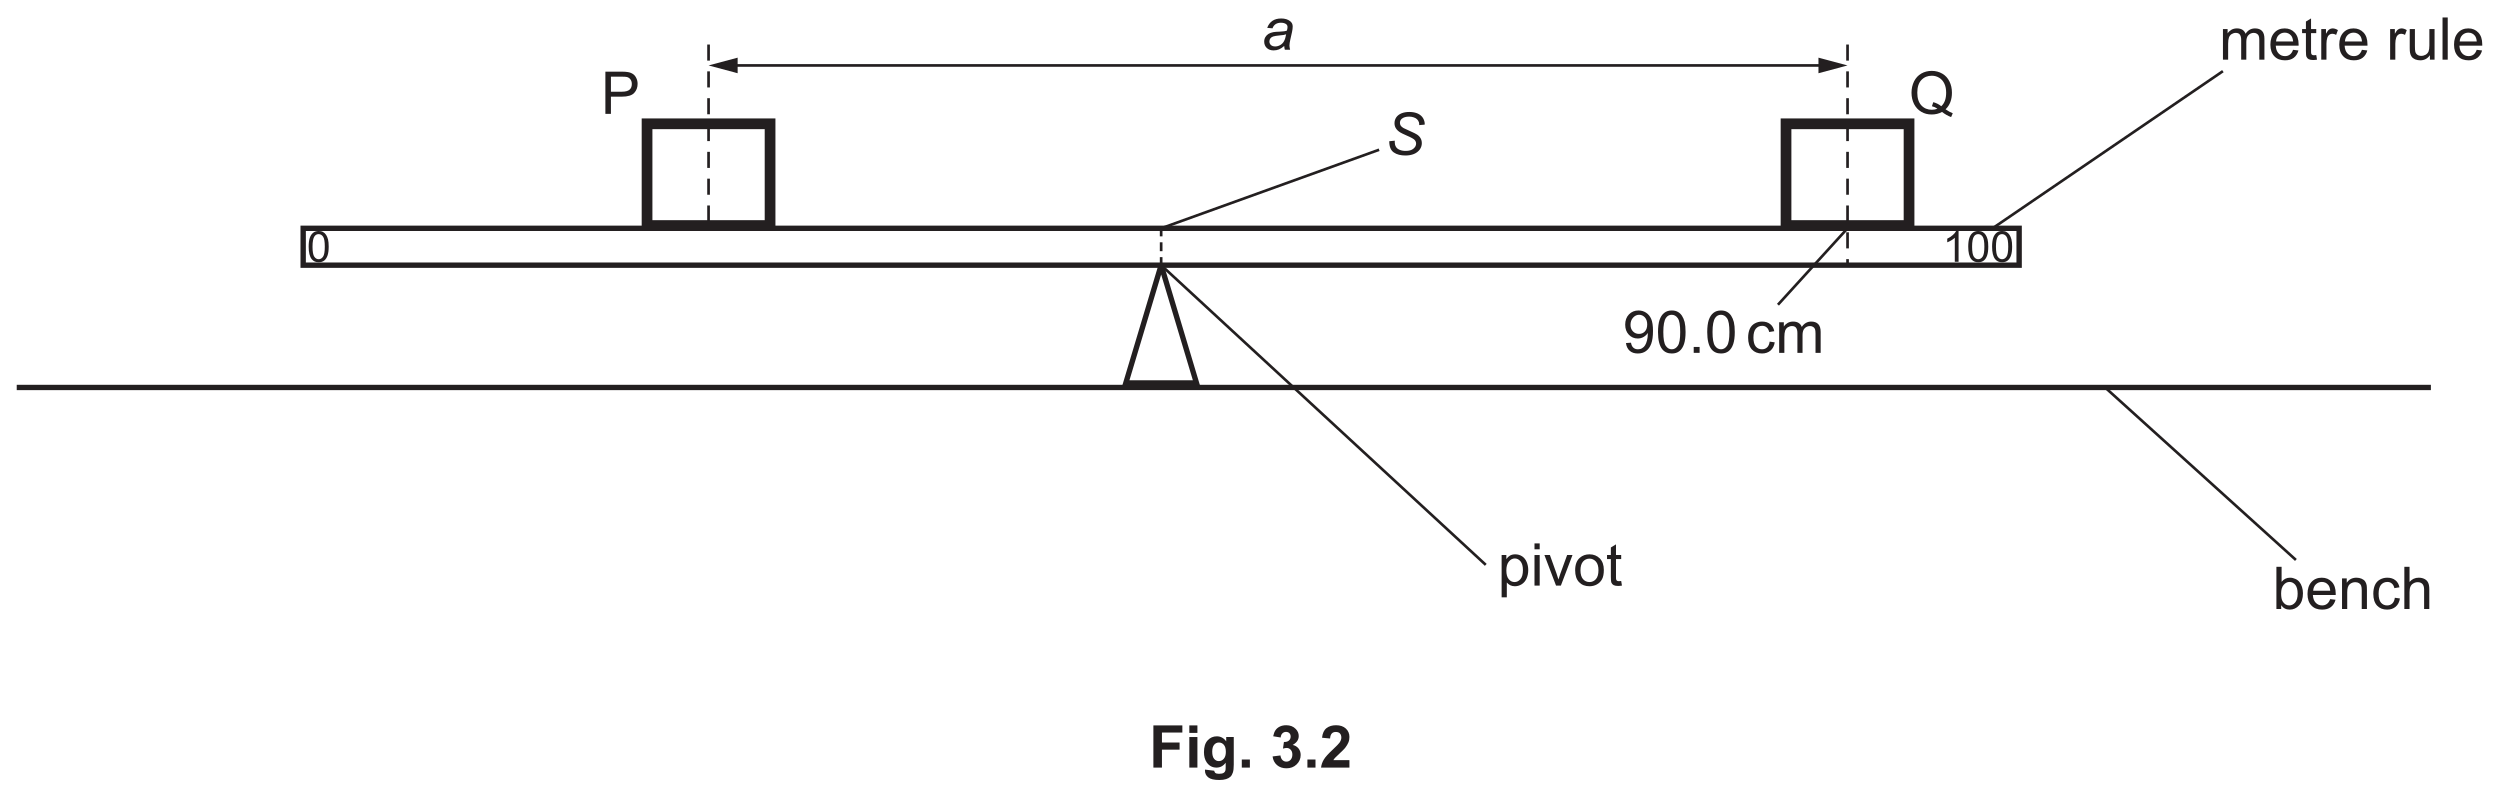
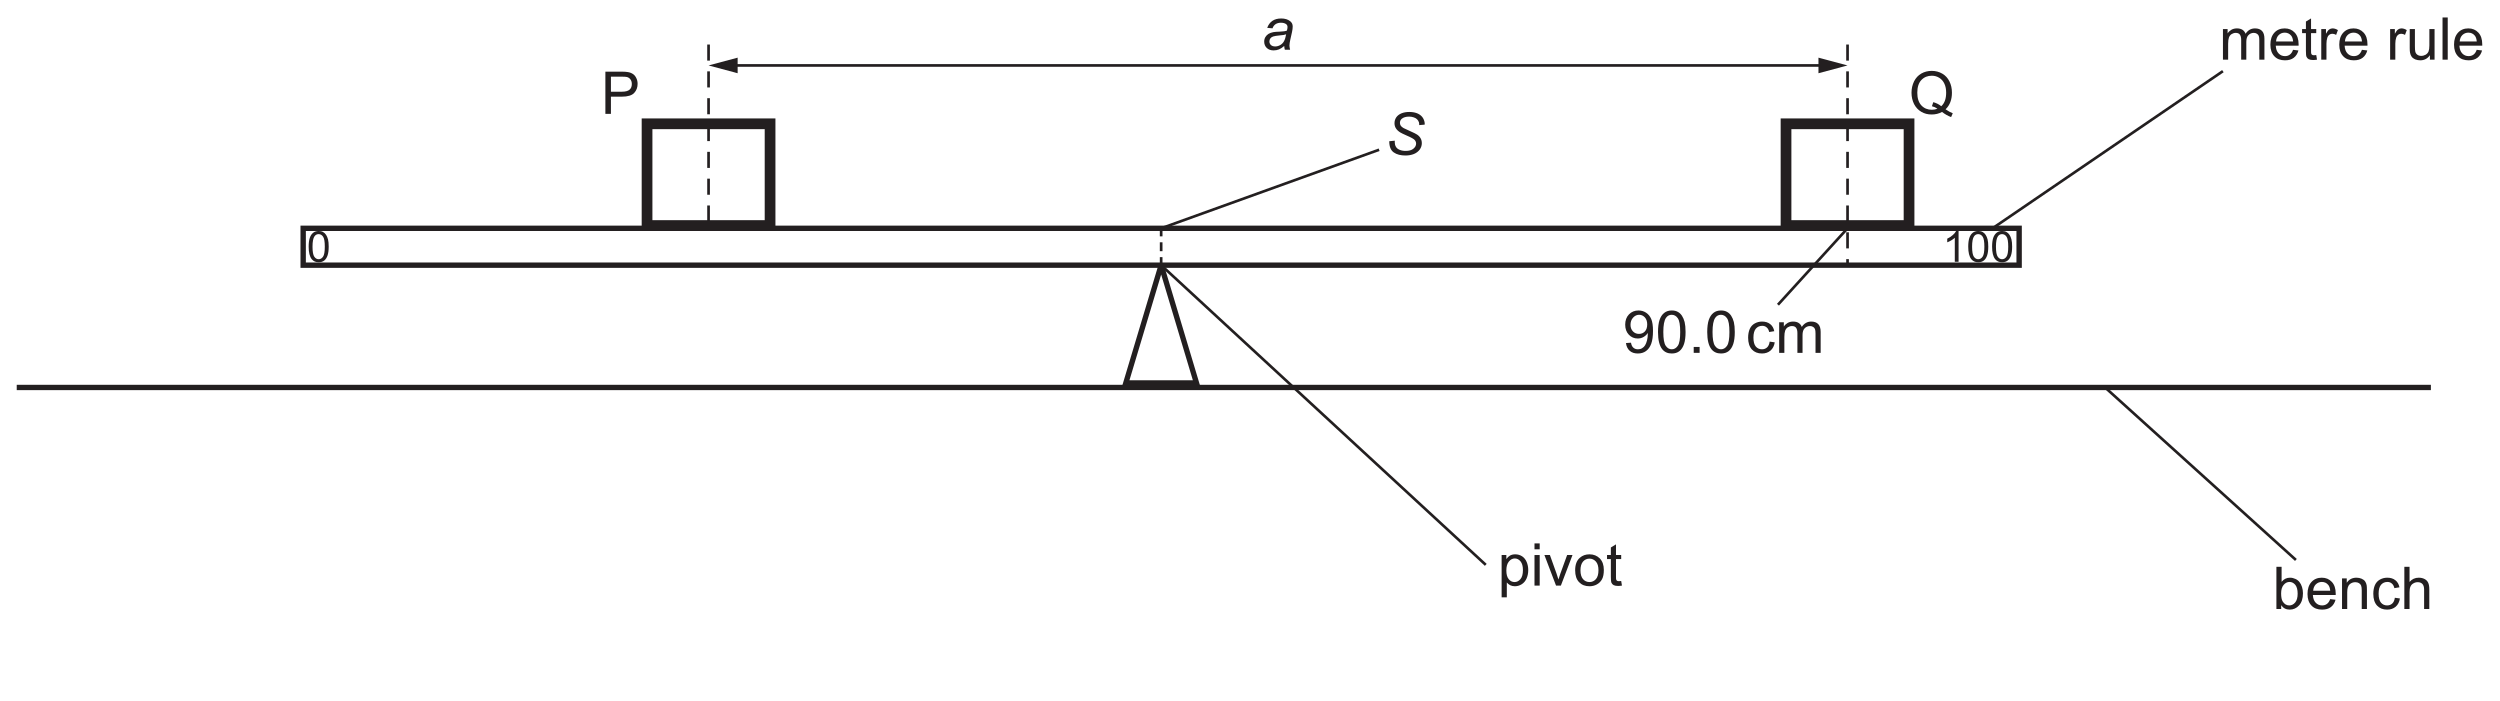
- <svg xmlns="http://www.w3.org/2000/svg" xmlns:xlink="http://www.w3.org/1999/xlink" data-id="0625_2022ON_52_q03bi_fig3-2" data-width-mm="164.39" data-height-mm="52.39" data-measure="false" data-source="0625/52 ON 2022 p8" version="1.1" width="466" height="148.5" viewBox="0 0 466 148.5">
+ <svg xmlns="http://www.w3.org/2000/svg" xmlns:xlink="http://www.w3.org/1999/xlink" data-id="0625_2022ON_52_q03bi_fig3-2" data-width-mm="164.39" data-height-mm="46.1" data-measure="false" data-source="0625/52 ON 2022 p8" version="1.1" width="466" height="130.664" viewBox="0 0 466 130.664">
  <defs>
    <clipPath id="clip_1">
-       <path transform="matrix(1,0,0,-1,-64.5,701.89)" d="M64.5 553.39H530.5V701.89H64.5Z" />
+       <path transform="matrix(1,0,0,-1,-64.5,701.89)" d="M64.5 571.225H530.5V701.89H64.5Z" />
    </clipPath>
    <clipPath id="clip_2">
      <path transform="matrix(1,0,0,-1,-64.5,701.89)" d="M0 0H595.276V841.89H0Z" />
    </clipPath>
    <clipPath id="clip_3">
      <path transform="matrix(1,0,0,-1,-64.5,701.89)" d="M0 0H595.276V841.89H0Z" />
    </clipPath>
    <clipPath id="clip_4">
      <path transform="matrix(1,0,0,-1,-64.5,701.890)" d="M67.618 584.81H527.658V702.051H67.618Z" />
    </clipPath>
    <path id="font_5_28" d="M.054 .166 .139 .172C.146 .133 .159 .104 .180 .087 .200 .069 .226 .060 .257 .060 .284 .060 .308 .066 .328 .079 .349 .091 .365 .107 .378 .128 .391 .149 .402 .177 .411 .212 .420 .247 .424 .283 .424 .319 .424 .323 .424 .329 .424 .337 .406 .309 .382 .286 .352 .269 .321 .251 .288 .243 .253 .243 .194 .243 .144 .264 .103 .307 .062 .350 .041 .407 .041 .477 .041 .549 .062 .608 .105 .652 .148 .696 .202 .718 .266 .718 .313 .718 .355 .706 .394 .681 .432 .656 .462 .620 .482 .574 .502 .527 .512 .460 .512 .372 .512 .281 .502 .208 .482 .154 .462 .100 .433 .059 .393 .030 .354 .002 .308-.011 .255-.011 .199-.011 .154 .003 .118 .034 .083 .065 .061 .109 .054 .166M.414 .481C.414 .531 .401 .571 .374 .601 .347 .630 .315 .645 .277 .645 .238 .645 .204 .629 .175 .597 .146 .566 .131 .524 .131 .474 .131 .429 .145 .392 .173 .363 .200 .335 .234 .321 .274 .321 .315 .321 .349 .335 .375 .363 .401 .392 .414 .431 .414 .481Z" />
    <path id="font_5_19" d="M.041 .353C.041 .437 .050 .505 .067 .557 .085 .609 .110 .648 .145 .676 .179 .704 .222 .718 .274 .718 .313 .718 .347 .711 .375 .695 .404 .680 .428 .657 .447 .628 .466 .599 .481 .564 .492 .522 .502 .480 .508 .424 .508 .353 .508 .269 .499 .201 .482 .150 .465 .098 .439 .058 .405 .030 .370 .002 .327-.011 .274-.011 .205-.011 .151 .013 .112 .062 .065 .121 .041 .218 .041 .353M.131 .353C.131 .235 .145 .157 .173 .118 .200 .079 .234 .060 .274 .060 .315 .060 .349 .080 .376 .119 .404 .158 .417 .236 .417 .353 .417 .470 .404 .548 .376 .587 .349 .626 .314 .645 .273 .645 .233 .645 .201 .628 .177 .594 .146 .550 .131 .470 .131 .353Z" />
    <path id="font_5_17" d="M.090 0V.100H.190V0H.090Z" />
    <path id="font_5_3" d="" />
    <path id="font_5_70" d="M.404 .190 .490 .178C.481 .119 .457 .072 .418 .038 .379 .005 .331-.011 .274-.011 .203-.011 .146 .011 .103 .057 .060 .104 .039 .170 .039 .257 .039 .313 .048 .362 .066 .404 .085 .446 .113 .477 .151 .498 .189 .519 .230 .530 .275 .530 .331 .530 .377 .516 .413 .487 .449 .459 .472 .419 .482 .367L.396 .353C.388 .388 .374 .414 .353 .431 .333 .449 .308 .458 .278 .458 .234 .458 .198 .442 .170 .410 .143 .378 .129 .328 .129 .259 .129 .190 .142 .139 .169 .107 .196 .076 .230 .060 .273 .060 .308 .060 .337 .071 .360 .092 .383 .113 .398 .146 .404 .190Z" />
    <path id="font_5_80" d="M.065 0V.518H.144V.445C.160 .471 .182 .491 .209 .507 .236 .522 .267 .530 .301 .530 .340 .530 .371 .522 .396 .506 .420 .490 .438 .468 .448 .439 .489 .5 .542 .530 .608 .530 .659 .530 .699 .516 .727 .487 .754 .459 .768 .415 .768 .355V0H.681V.326C.681 .361 .678 .387 .672 .402 .666 .418 .656 .430 .641 .439 .626 .449 .609 .454 .588 .454 .552 .454 .522 .441 .498 .417 .473 .393 .461 .354 .461 .301V0H.374V.336C.374 .375 .366 .405 .352 .424 .338 .444 .314 .454 .282 .454 .257 .454 .234 .447 .213 .434 .192 .421 .177 .402 .167 .377 .158 .352 .153 .316 .153 .269V0H.065Z" />
    <clipPath id="clip_6">
      <path transform="matrix(1,0,0,-1,-64.5,701.890)" d="M67.618 584.81H527.658V702.051H67.618Z" />
    </clipPath>
    <path id="font_5_72" d="M.420 .167 .511 .156C.497 .103 .470 .061 .432 .032 .393 .002 .343-.011 .283-.011 .207-.011 .147 .011 .103 .058 .058 .105 .036 .170 .036 .254 .036 .342 .059 .409 .104 .458 .148 .506 .207 .530 .278 .530 .348 .530 .404 .506 .448 .459 .492 .412 .514 .346 .514 .260 .514 .255 .514 .247 .514 .237H.127C.130 .180 .146 .136 .175 .106 .204 .075 .240 .060 .284 .060 .316 .060 .343 .069 .366 .086 .389 .103 .407 .130 .420 .167M.132 .309H.421C.417 .353 .406 .385 .388 .407 .360 .441 .324 .458 .279 .458 .239 .458 .205 .444 .177 .417 .150 .390 .135 .354 .132 .309Z" />
    <path id="font_5_87" d="M.257 .078 .270 .000C.245-.004 .223-.006 .204-.006 .172-.006 .147-.001 .129 .008 .112 .018 .099 .031 .092 .048 .085 .064 .082 .099 .082 .151V.450H.017V.518H.082V.646L.169 .699V.518H.257V.450H.169V.146C.169 .121 .170 .105 .174 .098 .177 .091 .182 .085 .189 .081 .196 .077 .206 .075 .219 .075 .229 .075 .241 .076 .257 .078Z" />
    <path id="font_5_85" d="M.064 0V.518H.144V.439C.164 .476 .182 .500 .199 .512 .217 .524 .235 .530 .256 .530 .285 .530 .316 .520 .346 .501L.316 .420C.294 .433 .273 .439 .251 .439 .232 .439 .215 .433 .200 .422 .184 .410 .173 .394 .167 .374 .157 .342 .152 .308 .152 .271V0H.064Z" />
    <path id="font_5_88" d="M.405 0V.076C.365 .017 .310-.011 .241-.011 .210-.011 .182-.005 .155 .005 .128 .017 .109 .032 .096 .050 .083 .067 .074 .089 .069 .115 .065 .132 .063 .159 .063 .197V.518H.151V.231C.151 .185 .153 .154 .157 .138 .162 .115 .174 .097 .192 .084 .210 .071 .232 .064 .258 .064 .285 .064 .309 .071 .333 .084 .356 .098 .372 .116 .382 .139 .391 .163 .396 .196 .396 .241V.518H.484V0H.405Z" />
    <path id="font_5_79" d="M.063 0V.715H.151V0H.063Z" />
    <path id="font_5_20" d="M.372 0H.284V.560C.263 .539 .235 .519 .201 .499 .167 .479 .136 .464 .108 .454V.539C.158 .562 .201 .590 .237 .623 .274 .655 .300 .687 .315 .718H.372V0Z" />
    <path id="font_5_83" d="M.065-.199V.518H.145V.450C.164 .477 .186 .497 .209 .510 .233 .523 .262 .530 .296 .530 .340 .530 .379 .518 .413 .496 .447 .473 .472 .441 .490 .399 .507 .358 .516 .312 .516 .263 .516 .210 .506 .162 .487 .119 .468 .077 .440 .044 .404 .022 .368-.000 .330-.011 .290-.011 .260-.011 .234-.005 .211 .006 .187 .019 .168 .034 .153 .053V-.199H.065M.145 .256C.145 .189 .159 .140 .186 .108 .213 .076 .245 .060 .284 .060 .323 .060 .356 .077 .384 .110 .412 .143 .426 .194 .426 .263 .426 .329 .412 .378 .385 .411 .358 .444 .325 .460 .288 .460 .250 .460 .217 .443 .188 .408 .159 .373 .145 .322 .145 .256Z" />
    <path id="font_5_76" d="M.066 .615V.715H.154V.615H.066M.066 0V.518H.154V0H.066Z" />
    <path id="font_5_89" d="M.209 0 .012 .518H.105L.216 .208C.228 .174 .239 .139 .25 .103 .257 .130 .268 .163 .282 .202L.397 .518H.488L.291 0H.209Z" />
    <path id="font_5_82" d="M.033 .259C.033 .355 .059 .426 .113 .472 .157 .511 .212 .530 .276 .530 .347 .530 .405 .506 .451 .460 .496 .413 .519 .348 .519 .266 .519 .199 .509 .147 .489 .109 .468 .070 .439 .041 .401 .020 .363-.001 .321-.011 .276-.011 .203-.011 .145 .011 .100 .058 .055 .104 .033 .171 .033 .259M.123 .259C.123 .192 .138 .143 .166 .110 .195 .077 .232 .060 .276 .060 .319 .060 .356 .077 .385 .110 .414 .143 .428 .194 .428 .261 .428 .326 .414 .374 .385 .407 .355 .440 .319 .457 .276 .457 .232 .457 .195 .440 .166 .407 .138 .374 .123 .325 .123 .259Z" />
    <clipPath id="clip_7">
      <path transform="matrix(1,0,0,-1,-64.5,701.890)" d="M67.618 584.81H527.658V702.051H67.618Z" />
    </clipPath>
    <path id="font_5_69" d="M.146 0H.065V.715H.153V.460C.190 .506 .237 .530 .295 .530 .327 .530 .357 .523 .385 .510 .414 .498 .437 .480 .456 .456 .474 .433 .489 .405 .499 .372 .509 .339 .515 .304 .515 .267 .515 .178 .493 .109 .449 .061 .405 .012 .352-.011 .291-.011 .229-.011 .181 .013 .146 .064V0M.145 .263C.145 .201 .154 .156 .171 .128 .199 .083 .236 .060 .283 .060 .322 .060 .355 .077 .383 .110 .411 .143 .425 .193 .425 .259 .425 .327 .411 .377 .385 .409 .358 .441 .325 .458 .287 .458 .249 .458 .215 .441 .187 .407 .159 .374 .145 .326 .145 .263Z" />
    <path id="font_5_81" d="M.065 0V.518H.145V.444C.183 .501 .238 .530 .310 .530 .341 .530 .370 .524 .396 .513 .422 .502 .442 .487 .455 .469 .468 .451 .477 .429 .482 .404 .485 .388 .487 .359 .487 .318V0H.399V.315C.399 .351 .395 .378 .389 .395 .382 .413 .370 .427 .352 .438 .335 .448 .314 .454 .291 .454 .254 .454 .221 .442 .194 .418 .167 .394 .153 .349 .153 .283V0H.065Z" />
    <path id="font_5_75" d="M.065 0V.715H.153V.458C.194 .506 .246 .530 .309 .530 .347 .530 .380 .522 .409 .507 .437 .492 .457 .471 .469 .444 .482 .418 .488 .379 .488 .328V0H.400V.328C.400 .372 .390 .404 .371 .424 .352 .444 .325 .454 .291 .454 .264 .454 .240 .447 .217 .433 .194 .420 .178 .402 .168 .378 .158 .355 .153 .324 .153 .283V0H.065Z" />
    <path id="font_8_54" d="M.070 .231 .164 .240 .163 .215C.163 .187 .169 .162 .182 .139 .194 .116 .215 .098 .245 .086 .274 .073 .309 .067 .349 .067 .406 .067 .450 .079 .480 .105 .510 .130 .525 .158 .525 .191 .525 .213 .517 .234 .501 .252 .485 .270 .441 .295 .368 .326 .312 .351 .273 .369 .253 .382 .221 .403 .197 .426 .182 .451 .166 .476 .159 .505 .159 .536 .159 .573 .169 .606 .189 .636 .209 .665 .239 .688 .278 .704 .316 .719 .360 .727 .409 .727 .467 .727 .517 .717 .557 .698 .597 .678 .626 .652 .644 .620 .662 .587 .671 .556 .671 .526 .671 .523 .671 .519 .670 .512L.578 .504C.578 .525 .576 .540 .573 .552 .566 .572 .556 .589 .542 .602 .529 .616 .510 .627 .486 .635 .462 .644 .435 .648 .406 .648 .354 .648 .313 .636 .284 .613 .262 .595 .251 .571 .251 .541 .251 .524 .256 .508 .265 .494 .274 .480 .290 .467 .314 .453 .331 .444 .371 .425 .435 .397 .486 .375 .521 .357 .541 .344 .567 .327 .587 .306 .601 .281 .615 .257 .622 .229 .622 .197 .622 .159 .610 .123 .587 .090 .563 .058 .530 .032 .489 .015 .447-.002 .399-.011 .346-.011 .265-.011 .198 .005 .147 .041 .096 .076 .070 .139 .070 .231Z" />
    <path id="font_5_52" d="M.619 .077C.663 .046 .704 .024 .741 .010L.713-.055C.661-.036 .610-.007 .559 .032 .506 .003 .447-.011 .383-.011 .319-.011 .260 .003 .207 .035 .154 .066 .114 .110 .085 .166 .057 .223 .042 .287 .042 .358 .042 .428 .057 .492 .085 .550 .114 .608 .155 .652 .208 .683 .261 .713 .320 .728 .385 .728 .451 .728 .511 .712 .564 .681 .617 .650 .657 .606 .685 .549 .713 .493 .727 .429 .727 .358 .727 .299 .718 .246 .700 .199 .682 .152 .655 .111 .619 .077M.411 .198C.465 .182 .510 .160 .546 .129 .602 .180 .629 .256 .629 .358 .629 .416 .620 .466 .600 .509 .580 .553 .551 .586 .513 .610 .475 .634 .433 .646 .386 .646 .315 .646 .256 .622 .210 .574 .163 .525 .140 .453 .140 .357 .140 .264 .163 .193 .209 .143 .255 .094 .314 .069 .386 .069 .420 .069 .451 .075 .481 .088 .452 .107 .421 .121 .388 .129L.411 .198Z" />
    <path id="font_5_51" d="M.077 0V.715H.347C.394 .715 .430 .713 .456 .708 .491 .703 .520 .691 .544 .675 .568 .659 .587 .636 .601 .606 .616 .576 .623 .544 .623 .508 .623 .447 .604 .396 .565 .354 .526 .312 .456 .291 .355 .291H.171V0H.077M.171 .375H.356C.418 .375 .461 .387 .487 .410 .513 .432 .525 .464 .525 .505 .525 .535 .518 .561 .503 .582 .488 .603 .468 .617 .443 .624 .427 .628 .397 .630 .354 .630H.171V.375Z" />
    <clipPath id="clip_9">
      <path transform="matrix(1,0,0,-1,-64.500,701.890)" d="M67.618 584.81H527.658V702.051H67.618Z" />
    </clipPath>
    <path id="font_8_68" d="M.382 .064C.352 .038 .322 .018 .294 .006 .266-.005 .235-.011 .203-.011 .155-.011 .117 .002 .087 .030 .058 .058 .043 .094 .043 .138 .043 .167 .050 .193 .063 .215 .076 .237 .094 .255 .116 .269 .138 .282 .164 .292 .196 .298 .216 .302 .253 .305 .309 .307 .364 .309 .404 .315 .428 .325 .435 .349 .438 .369 .438 .385 .438 .405 .431 .421 .416 .433 .395 .449 .366 .458 .326 .458 .289 .458 .259 .449 .235 .433 .211 .416 .194 .393 .184 .363L.094 .371C.112 .422 .141 .461 .181 .489 .220 .516 .270 .530 .331 .530 .395 .530 .445 .514 .483 .484 .512 .461 .526 .431 .526 .395 .526 .367 .522 .335 .514 .299L.485 .170C.476 .129 .471 .096 .471 .070 .471 .054 .475 .030 .482 0H.393C.388 .016 .384 .038 .382 .064M.415 .262C.403 .257 .389 .254 .375 .251 .361 .248 .337 .246 .304 .243 .253 .238 .216 .232 .195 .225 .174 .218 .158 .207 .147 .192 .137 .177 .131 .160 .131 .141 .131 .116 .140 .096 .157 .080 .174 .064 .198 .056 .230 .056 .259 .056 .287 .064 .314 .079 .341 .095 .363 .116 .378 .144 .394 .172 .406 .211 .415 .262Z" />
-     <path id="font_10_41" d="M.073 0V.715H.564V.594H.218V.425H.517V.304H.218V0H.073Z" />
-     <path id="font_10_76" d="M.071 .588V.715H.208V.588H.071M.071 0V.518H.208V0H.071Z" />
-     <path id="font_10_74" d="M.059-.034 .215-.053C.218-.071 .224-.083 .233-.090 .246-.100 .267-.105 .295-.105 .331-.105 .358-.100 .375-.089 .388-.082 .397-.070 .403-.054 .407-.043 .409-.022 .409 .008V.083C.368 .027 .316 0 .254 0 .184 0 .129 .029 .088 .088 .056 .134 .041 .192 .041 .262 .041 .349 .061 .415 .103 .461 .145 .507 .197 .530 .259 .530 .323 .530 .376 .502 .418 .445V.518H.546V.053C.546-.007 .541-.053 .531-.083 .521-.114 .507-.138 .489-.155 .471-.172 .446-.186 .416-.195 .385-.205 .347-.210 .300-.210 .212-.210 .150-.195 .113-.165 .076-.135 .058-.097 .058-.050 .058-.046 .058-.040 .059-.034M.181 .270C.181 .215 .192 .174 .213 .149 .234 .123 .261 .110 .292 .110 .326 .110 .354 .123 .377 .150 .400 .176 .412 .215 .412 .266 .412 .320 .401 .360 .378 .386 .356 .412 .328 .425 .294 .425 .262 .425 .234 .412 .213 .386 .192 .361 .181 .322 .181 .270Z" />
-     <path id="font_10_17" d="M.071 0V.137H.208V0H.071Z" />
-     <path id="font_10_3" d="" />
-     <path id="font_10_22" d="M.037 .189 .170 .206C.174 .172 .186 .146 .204 .128 .223 .110 .245 .101 .271 .101 .300 .101 .324 .112 .343 .133 .362 .155 .372 .184 .372 .220 .372 .255 .363 .282 .344 .302 .326 .322 .303 .333 .276 .333 .259 .333 .238 .329 .213 .322L.229 .434C.266 .433 .294 .441 .313 .458 .333 .475 .343 .498 .343 .526 .343 .550 .336 .570 .321 .584 .307 .598 .288 .605 .264 .605 .241 .605 .221 .597 .204 .581 .187 .565 .177 .541 .174 .510L.047 .531C.056 .575 .069 .609 .087 .635 .105 .661 .130 .681 .161 .696 .193 .711 .229 .718 .268 .718 .335 .718 .389 .697 .430 .654 .464 .619 .480 .579 .480 .535 .480 .472 .446 .422 .377 .384 .418 .375 .451 .356 .476 .325 .500 .295 .513 .258 .513 .214 .513 .152 .490 .098 .444 .054 .398 .009 .341-.012 .272-.012 .208-.012 .154 .006 .111 .043 .069 .080 .044 .129 .037 .189Z" />
-     <path id="font_10_21" d="M.505 .127V0H.024C.030 .048 .045 .093 .071 .136 .097 .180 .149 .237 .226 .308 .287 .366 .325 .405 .339 .425 .358 .454 .368 .482 .368 .509 .368 .540 .359 .563 .343 .580 .327 .596 .304 .604 .275 .604 .246 .604 .223 .596 .207 .579 .190 .561 .180 .533 .177 .493L.041 .506C.049 .582 .074 .636 .117 .669 .160 .702 .214 .718 .278 .718 .349 .718 .404 .699 .445 .661 .485 .623 .505 .576 .505 .519 .505 .487 .500 .456 .488 .427 .476 .398 .458 .367 .433 .335 .416 .314 .387 .284 .343 .244 .300 .204 .273 .178 .261 .165 .249 .152 .240 .139 .233 .127H.505Z" />
  </defs>
  <g clip-path="url(#clip_1)">
    <g clip-path="url(#clip_2)">
      <g clip-path="url(#clip_3)" />
      <path transform="matrix(1,0,0,-1,376.367,49.429)" stroke-width="1" stroke-linecap="butt" stroke-miterlimit="4" stroke-linejoin="miter" fill="none" stroke="#231f20" d="M0 0H-319.856V6.872H0Z" />
      <path transform="matrix(1,0,0,-1,344.382,8.301)" stroke-width=".5" stroke-linecap="butt" stroke-dasharray="3,2" stroke-miterlimit="10" stroke-linejoin="miter" fill="none" stroke="#231f20" d="M0 0V-41.128" />
      <path transform="matrix(1,0,0,-1,216.439,49.429)" stroke-width="1" stroke-linecap="butt" stroke-miterlimit="4" stroke-linejoin="miter" fill="none" stroke="#231f20" d="M0 0 6.581-21.949H-6.581L0 0" />
      <g clip-path="url(#clip_4)">
        <path transform="matrix(1,0,0,-1,453.117,72.223)" stroke-width="1" stroke-linecap="butt" stroke-miterlimit="4" stroke-linejoin="miter" fill="none" stroke="#231f20" d="M0 0H-450" />
      </g>
      <use data-text="9" xlink:href="#font_5_28" transform="matrix(11,0,0,-11,302.486,65.770)" fill="#231f20" />
      <use data-text="0" xlink:href="#font_5_19" transform="matrix(11,0,0,-11,308.602,65.770)" fill="#231f20" />
      <use data-text="." xlink:href="#font_5_17" transform="matrix(11,0,0,-11,314.718,65.770)" fill="#231f20" />
      <use data-text="0" xlink:href="#font_5_19" transform="matrix(11,0,0,-11,317.776,65.770)" fill="#231f20" />
      <use data-text="c" xlink:href="#font_5_70" transform="matrix(11,0,0,-11,325.422,65.770)" fill="#231f20" />
      <use data-text="m" xlink:href="#font_5_80" transform="matrix(11,0,0,-11,330.922,65.770)" fill="#231f20" />
      <g clip-path="url(#clip_6)">
        <use data-text="m" xlink:href="#font_5_80" transform="matrix(11,0,0,-11,413.642,11.122)" fill="#231f20" />
        <use data-text="e" xlink:href="#font_5_72" transform="matrix(11,0,0,-11,422.805,11.122)" fill="#231f20" />
        <use data-text="t" xlink:href="#font_5_87" transform="matrix(11,0,0,-11,428.921,11.122)" fill="#231f20" />
        <use data-text="r" xlink:href="#font_5_85" transform="matrix(11,0,0,-11,431.979,11.122)" fill="#231f20" />
        <use data-text="e" xlink:href="#font_5_72" transform="matrix(11,0,0,-11,435.642,11.122)" fill="#231f20" />
        <use data-text="r" xlink:href="#font_5_85" transform="matrix(11,0,0,-11,444.816,11.122)" fill="#231f20" />
        <use data-text="u" xlink:href="#font_5_88" transform="matrix(11,0,0,-11,448.479,11.122)" fill="#231f20" />
        <use data-text="l" xlink:href="#font_5_79" transform="matrix(11,0,0,-11,454.595,11.122)" fill="#231f20" />
        <use data-text="e" xlink:href="#font_5_72" transform="matrix(11,0,0,-11,457.037,11.122)" fill="#231f20" />
      </g>
      <use data-text="1" xlink:href="#font_5_20" transform="matrix(8,0,0,-8,362.102,48.800)" fill="#231f20" />
      <use data-text="0" xlink:href="#font_5_19" transform="matrix(8,0,0,-8,366.550,48.800)" fill="#231f20" />
      <use data-text="0" xlink:href="#font_5_19" transform="matrix(8,0,0,-8,370.998,48.800)" fill="#231f20" />
      <use data-text="0" xlink:href="#font_5_19" transform="matrix(8,0,0,-8,57.206,48.800)" fill="#231f20" />
      <use data-text="p" xlink:href="#font_5_83" transform="matrix(11,0,0,-11,279.188,109.156)" fill="#231f20" />
      <use data-text="i" xlink:href="#font_5_76" transform="matrix(11,0,0,-11,285.304,109.156)" fill="#231f20" />
      <use data-text="v" xlink:href="#font_5_89" transform="matrix(11,0,0,-11,287.746,109.156)" fill="#231f20" />
      <use data-text="o" xlink:href="#font_5_82" transform="matrix(11,0,0,-11,293.246,109.156)" fill="#231f20" />
      <use data-text="t" xlink:href="#font_5_87" transform="matrix(11,0,0,-11,299.362,109.156)" fill="#231f20" />
      <g clip-path="url(#clip_7)">
        <use data-text="b" xlink:href="#font_5_69" transform="matrix(11,0,0,-11,423.607,113.512)" fill="#231f20" />
        <use data-text="e" xlink:href="#font_5_72" transform="matrix(11,0,0,-11,429.723,113.512)" fill="#231f20" />
        <use data-text="n" xlink:href="#font_5_81" transform="matrix(11,0,0,-11,435.839,113.512)" fill="#231f20" />
        <use data-text="c" xlink:href="#font_5_70" transform="matrix(11,0,0,-11,441.955,113.512)" fill="#231f20" />
        <use data-text="h" xlink:href="#font_5_75" transform="matrix(11,0,0,-11,447.455,113.512)" fill="#231f20" />
      </g>
      <path transform="matrix(1,0,0,-1,216.439,49.429)" stroke-width=".5" stroke-linecap="butt" stroke-miterlimit="10" stroke-linejoin="miter" fill="none" stroke="#231f20" d="M0 0 60.509-55.86" />
      <path transform="matrix(1,0,0,-1,216.439,49.429)" stroke-width=".5" stroke-linecap="butt" stroke-miterlimit="10" stroke-linejoin="miter" fill="none" stroke="#231f20" d="M0 0V1.5" />
      <path transform="matrix(1,0,0,-1,216.439,46.823)" stroke-width=".5" stroke-linecap="butt" stroke-dasharray="1.66,1.106" stroke-miterlimit="10" stroke-linejoin="miter" fill="none" stroke="#231f20" d="M0 0V2.213" />
      <path transform="matrix(1,0,0,-1,216.439,44.057)" stroke-width=".5" stroke-linecap="butt" stroke-miterlimit="10" stroke-linejoin="miter" fill="none" stroke="#231f20" d="M0 0V1.5" />
      <path transform="matrix(1,0,0,-1,344.382,42.557)" stroke-width=".5" stroke-linecap="butt" stroke-miterlimit="10" stroke-linejoin="miter" fill="none" stroke="#231f20" d="M0 0-12.972-14.244" />
      <path transform="matrix(1,0,0,-1,371.409,42.557)" stroke-width=".5" stroke-linecap="butt" stroke-miterlimit="10" stroke-linejoin="miter" fill="none" stroke="#231f20" d="M0 0 42.938 29.292" />
      <path transform="matrix(1,0,0,-1,392.387,72.223)" stroke-width=".5" stroke-linecap="butt" stroke-miterlimit="10" stroke-linejoin="miter" fill="none" stroke="#231f20" d="M0 0 35.571-32.151" />
      <use data-text="S" xlink:href="#font_8_54" transform="matrix(11,0,0,-11,258.186,28.865)" fill="#231f20" />
      <use data-text="Q" xlink:href="#font_5_52" transform="matrix(11,0,0,-11,355.844,21.220)" fill="#231f20" />
      <use data-text="P" xlink:href="#font_5_51" transform="matrix(11,0,0,-11,111.996,21.220)" fill="#231f20" />
      <g clip-path="url(#clip_9)">
        <use data-text="a" xlink:href="#font_8_68" transform="matrix(11,0,0,-11,235.174,9.274)" fill="#231f20" />
      </g>
      <path transform="matrix(1,0,0,-1,216.439,42.557)" stroke-width=".5" stroke-linecap="butt" stroke-miterlimit="10" stroke-linejoin="miter" fill="none" stroke="#231f20" d="M0 0 40.628 14.646" />
      <path transform="matrix(1,0,0,-1,355.846,42.040)" stroke-width="2" stroke-linecap="butt" stroke-miterlimit="4" stroke-linejoin="miter" fill="none" stroke="#231f20" d="M0 0H-22.931V18.964H0Z" />
      <path transform="matrix(1,0,0,-1,132.076,8.301)" stroke-width=".5" stroke-linecap="butt" stroke-dasharray="3,2" stroke-miterlimit="10" stroke-linejoin="miter" fill="none" stroke="#231f20" d="M0 0V-33.74" />
      <path transform="matrix(1,0,0,-1,143.541,42.040)" stroke-width="2" stroke-linecap="butt" stroke-miterlimit="4" stroke-linejoin="miter" fill="none" stroke="#231f20" d="M0 0H-22.931V18.964H0Z" />
      <path transform="matrix(1,0,0,-1,136.506,12.199)" stroke-width=".5" stroke-linecap="butt" stroke-miterlimit="4" stroke-linejoin="miter" fill="none" stroke="#231f20" d="M0 0H203.446" />
      <path transform="matrix(1,0,0,-1,137.496,13.652)" d="M0 0-5.42 1.453 0 2.905Z" fill="#231f20" />
      <path transform="matrix(1,0,0,-1,338.961,13.652)" d="M0 0 5.42 1.453 0 2.905Z" fill="#231f20" />
-       <use data-text="F" xlink:href="#font_10_41" transform="matrix(11,0,0,-11,214.188,143.080)" fill="#231f20" />
-       <use data-text="i" xlink:href="#font_10_76" transform="matrix(11,0,0,-11,220.909,143.080)" fill="#231f20" />
-       <use data-text="g" xlink:href="#font_10_74" transform="matrix(11,0,0,-11,223.967,143.080)" fill="#231f20" />
-       <use data-text="." xlink:href="#font_10_17" transform="matrix(11,0,0,-11,230.688,143.080)" fill="#231f20" />
-       <use data-text="3" xlink:href="#font_10_22" transform="matrix(11,0,0,-11,236.804,143.080)" fill="#231f20" />
-       <use data-text="." xlink:href="#font_10_17" transform="matrix(11,0,0,-11,242.920,143.080)" fill="#231f20" />
-       <use data-text="2" xlink:href="#font_10_21" transform="matrix(11,0,0,-11,245.978,143.080)" fill="#231f20" />
    </g>
  </g>
</svg>
